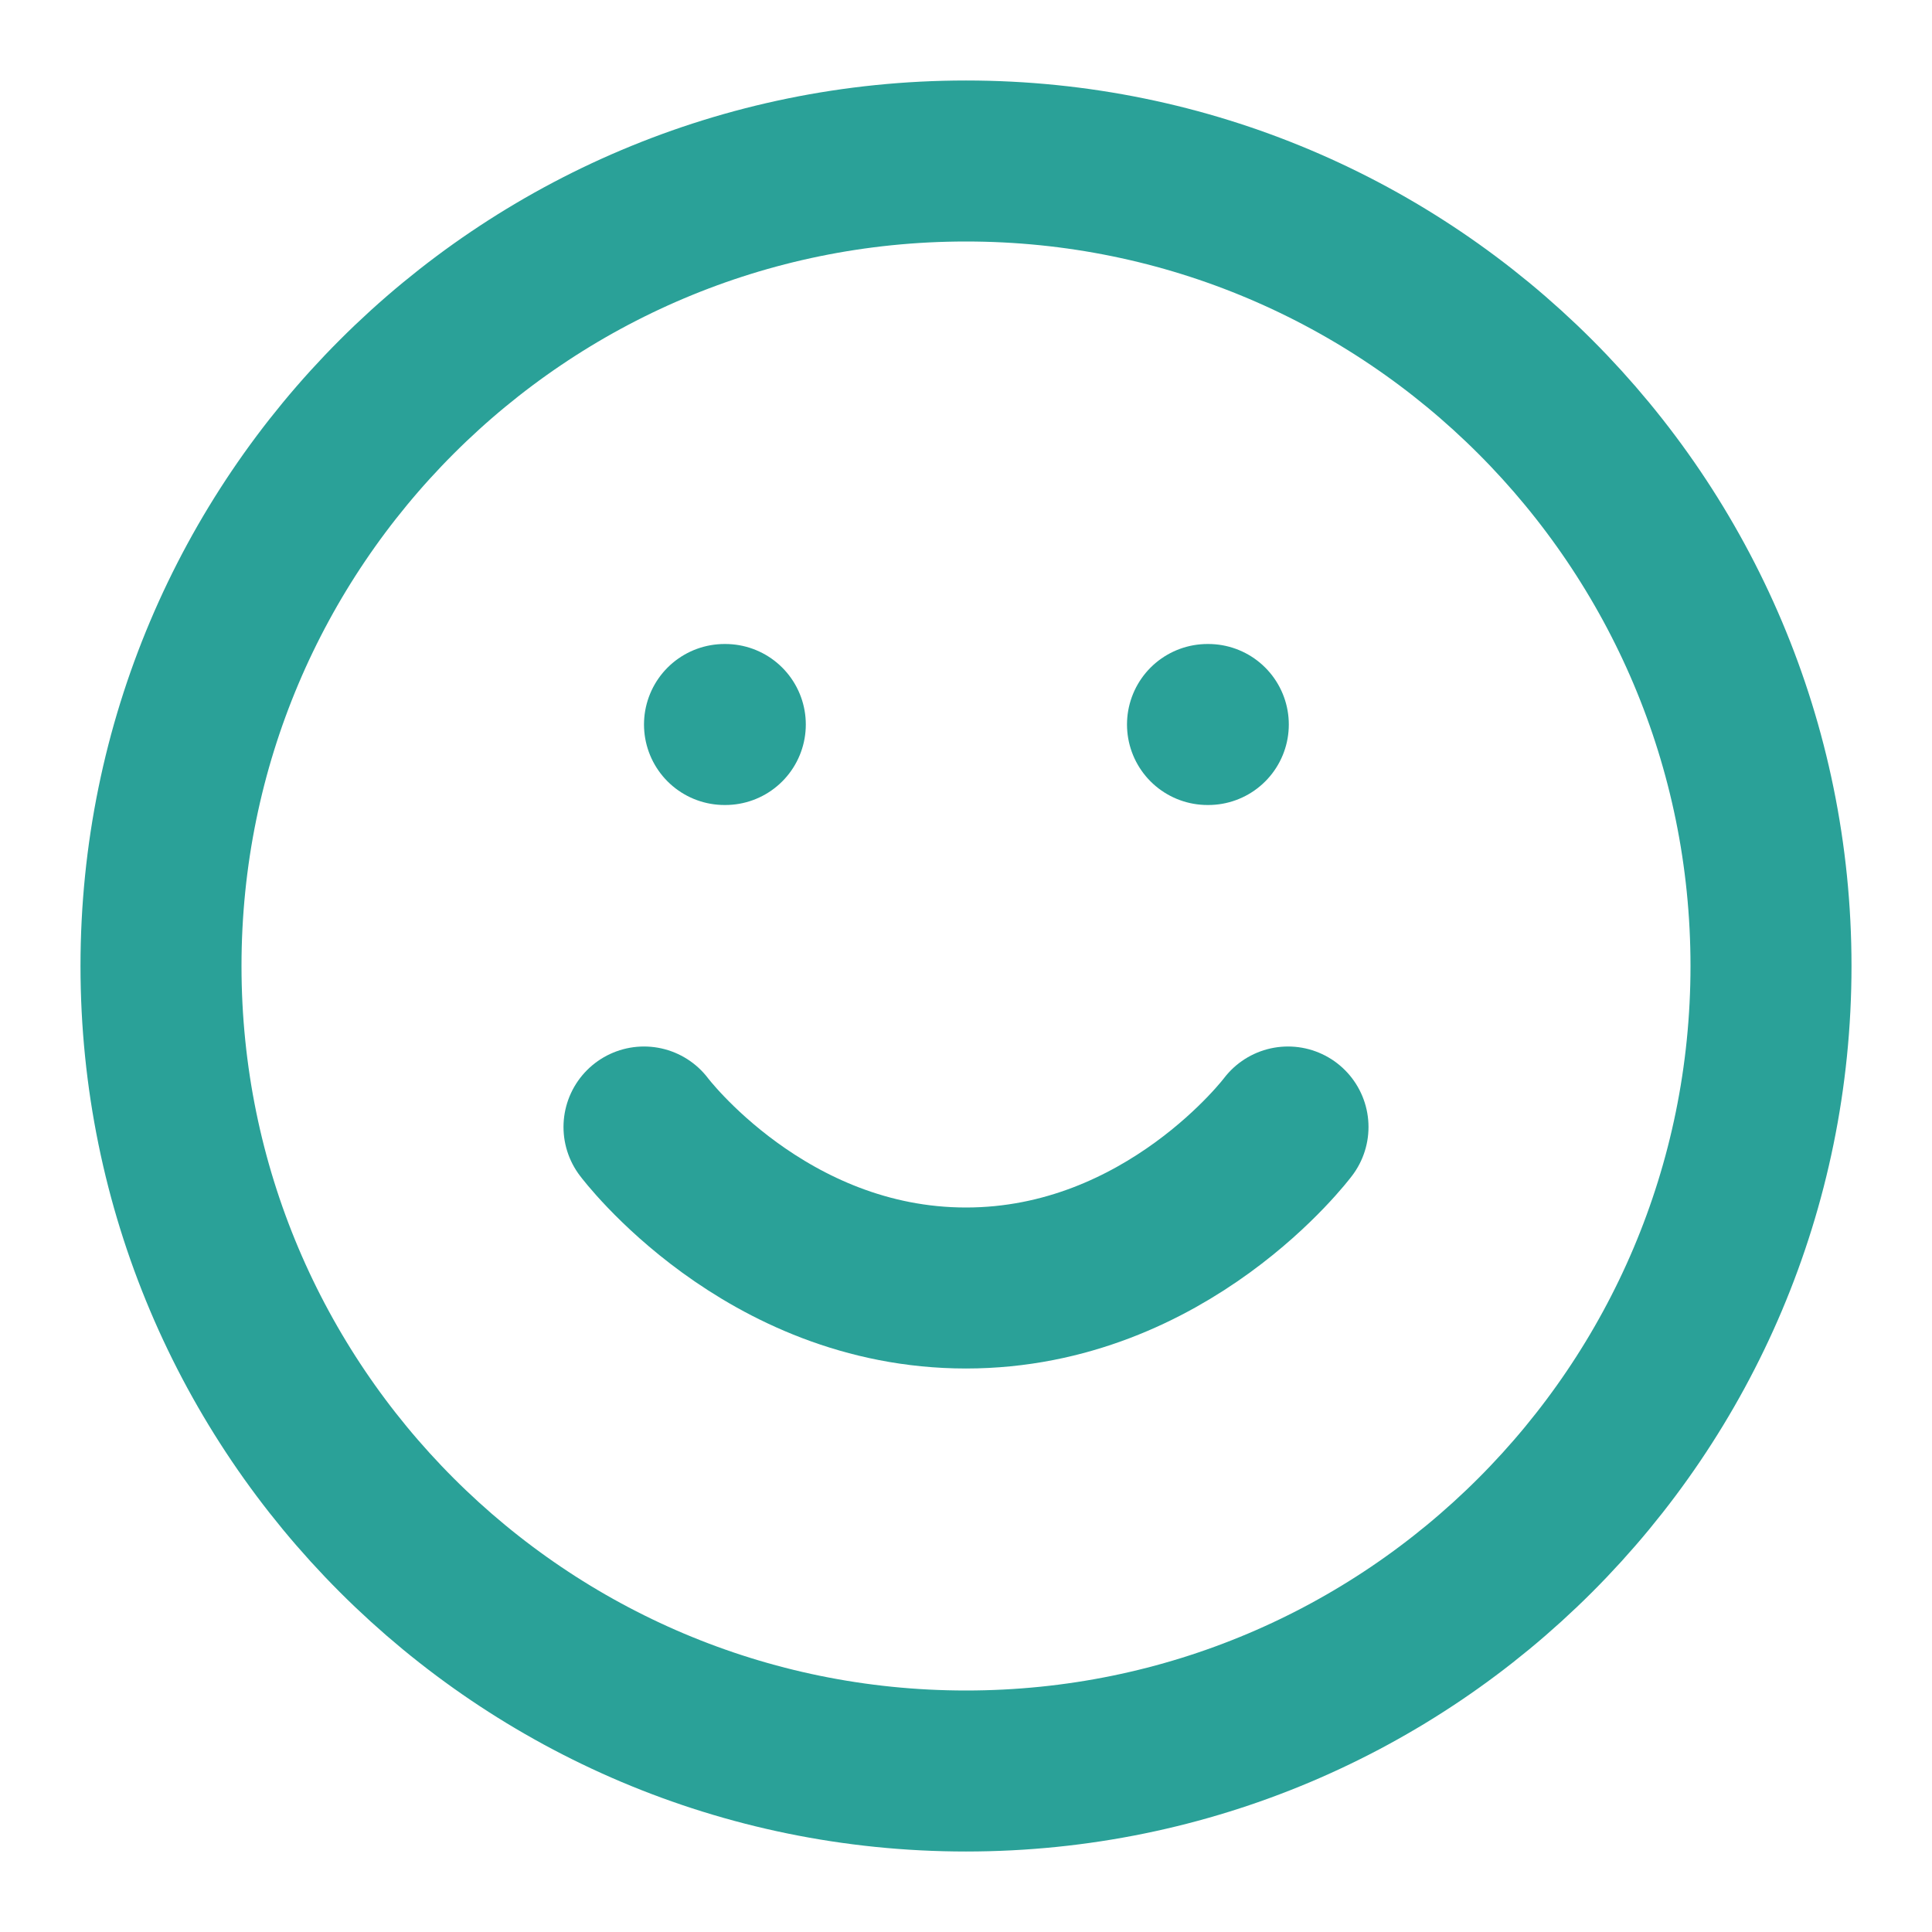
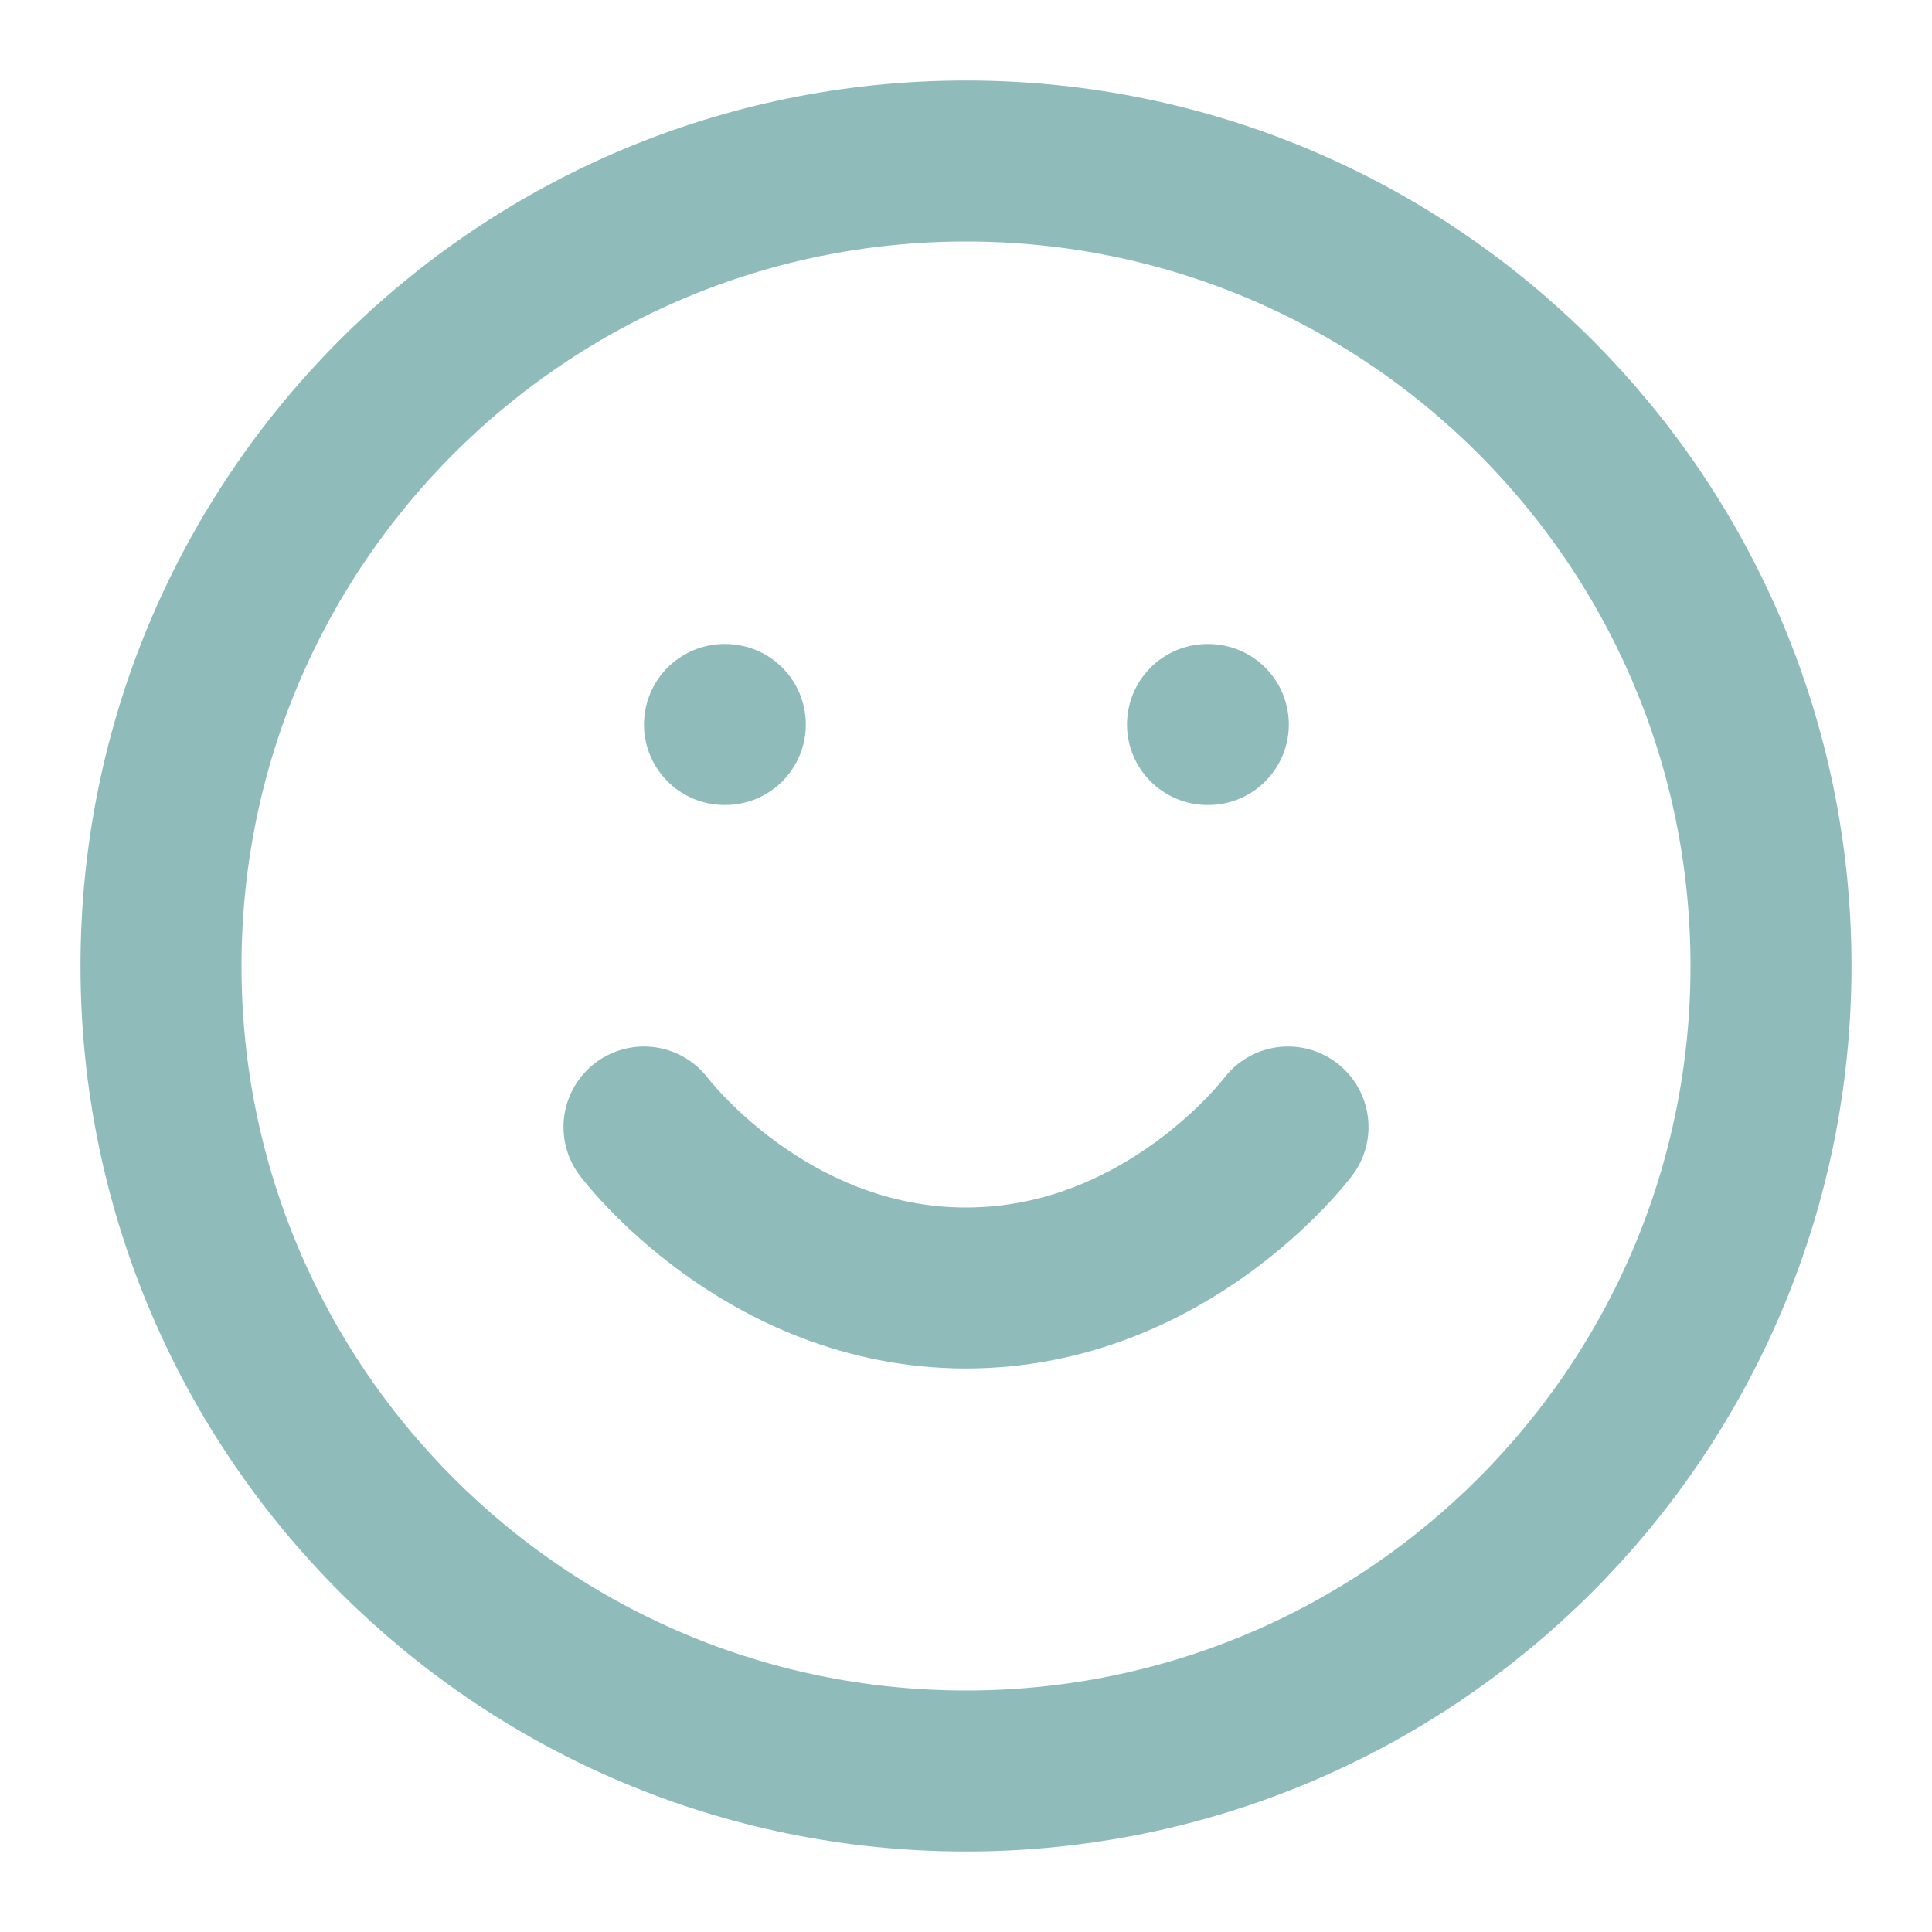
- <svg xmlns="http://www.w3.org/2000/svg" width="24" height="24" viewBox="0 0 24 24" fill="none" stroke="#2aa198" stroke-width="2" stroke-linecap="round" stroke-linejoin="round" class="feather feather-smile">
+ <svg xmlns="http://www.w3.org/2000/svg" width="24" height="24" viewBox="0 0 24 24" fill="none" stroke="#8FBCBB" stroke-width="2" stroke-linecap="round" stroke-linejoin="round" class="feather feather-smile">
  <circle cx="12" cy="12" r="10" />
  <path d="M8 14s1.5 2 4 2 4-2 4-2" />
  <line x1="9" y1="9" x2="9.01" y2="9" />
  <line x1="15" y1="9" x2="15.01" y2="9" />
</svg>
